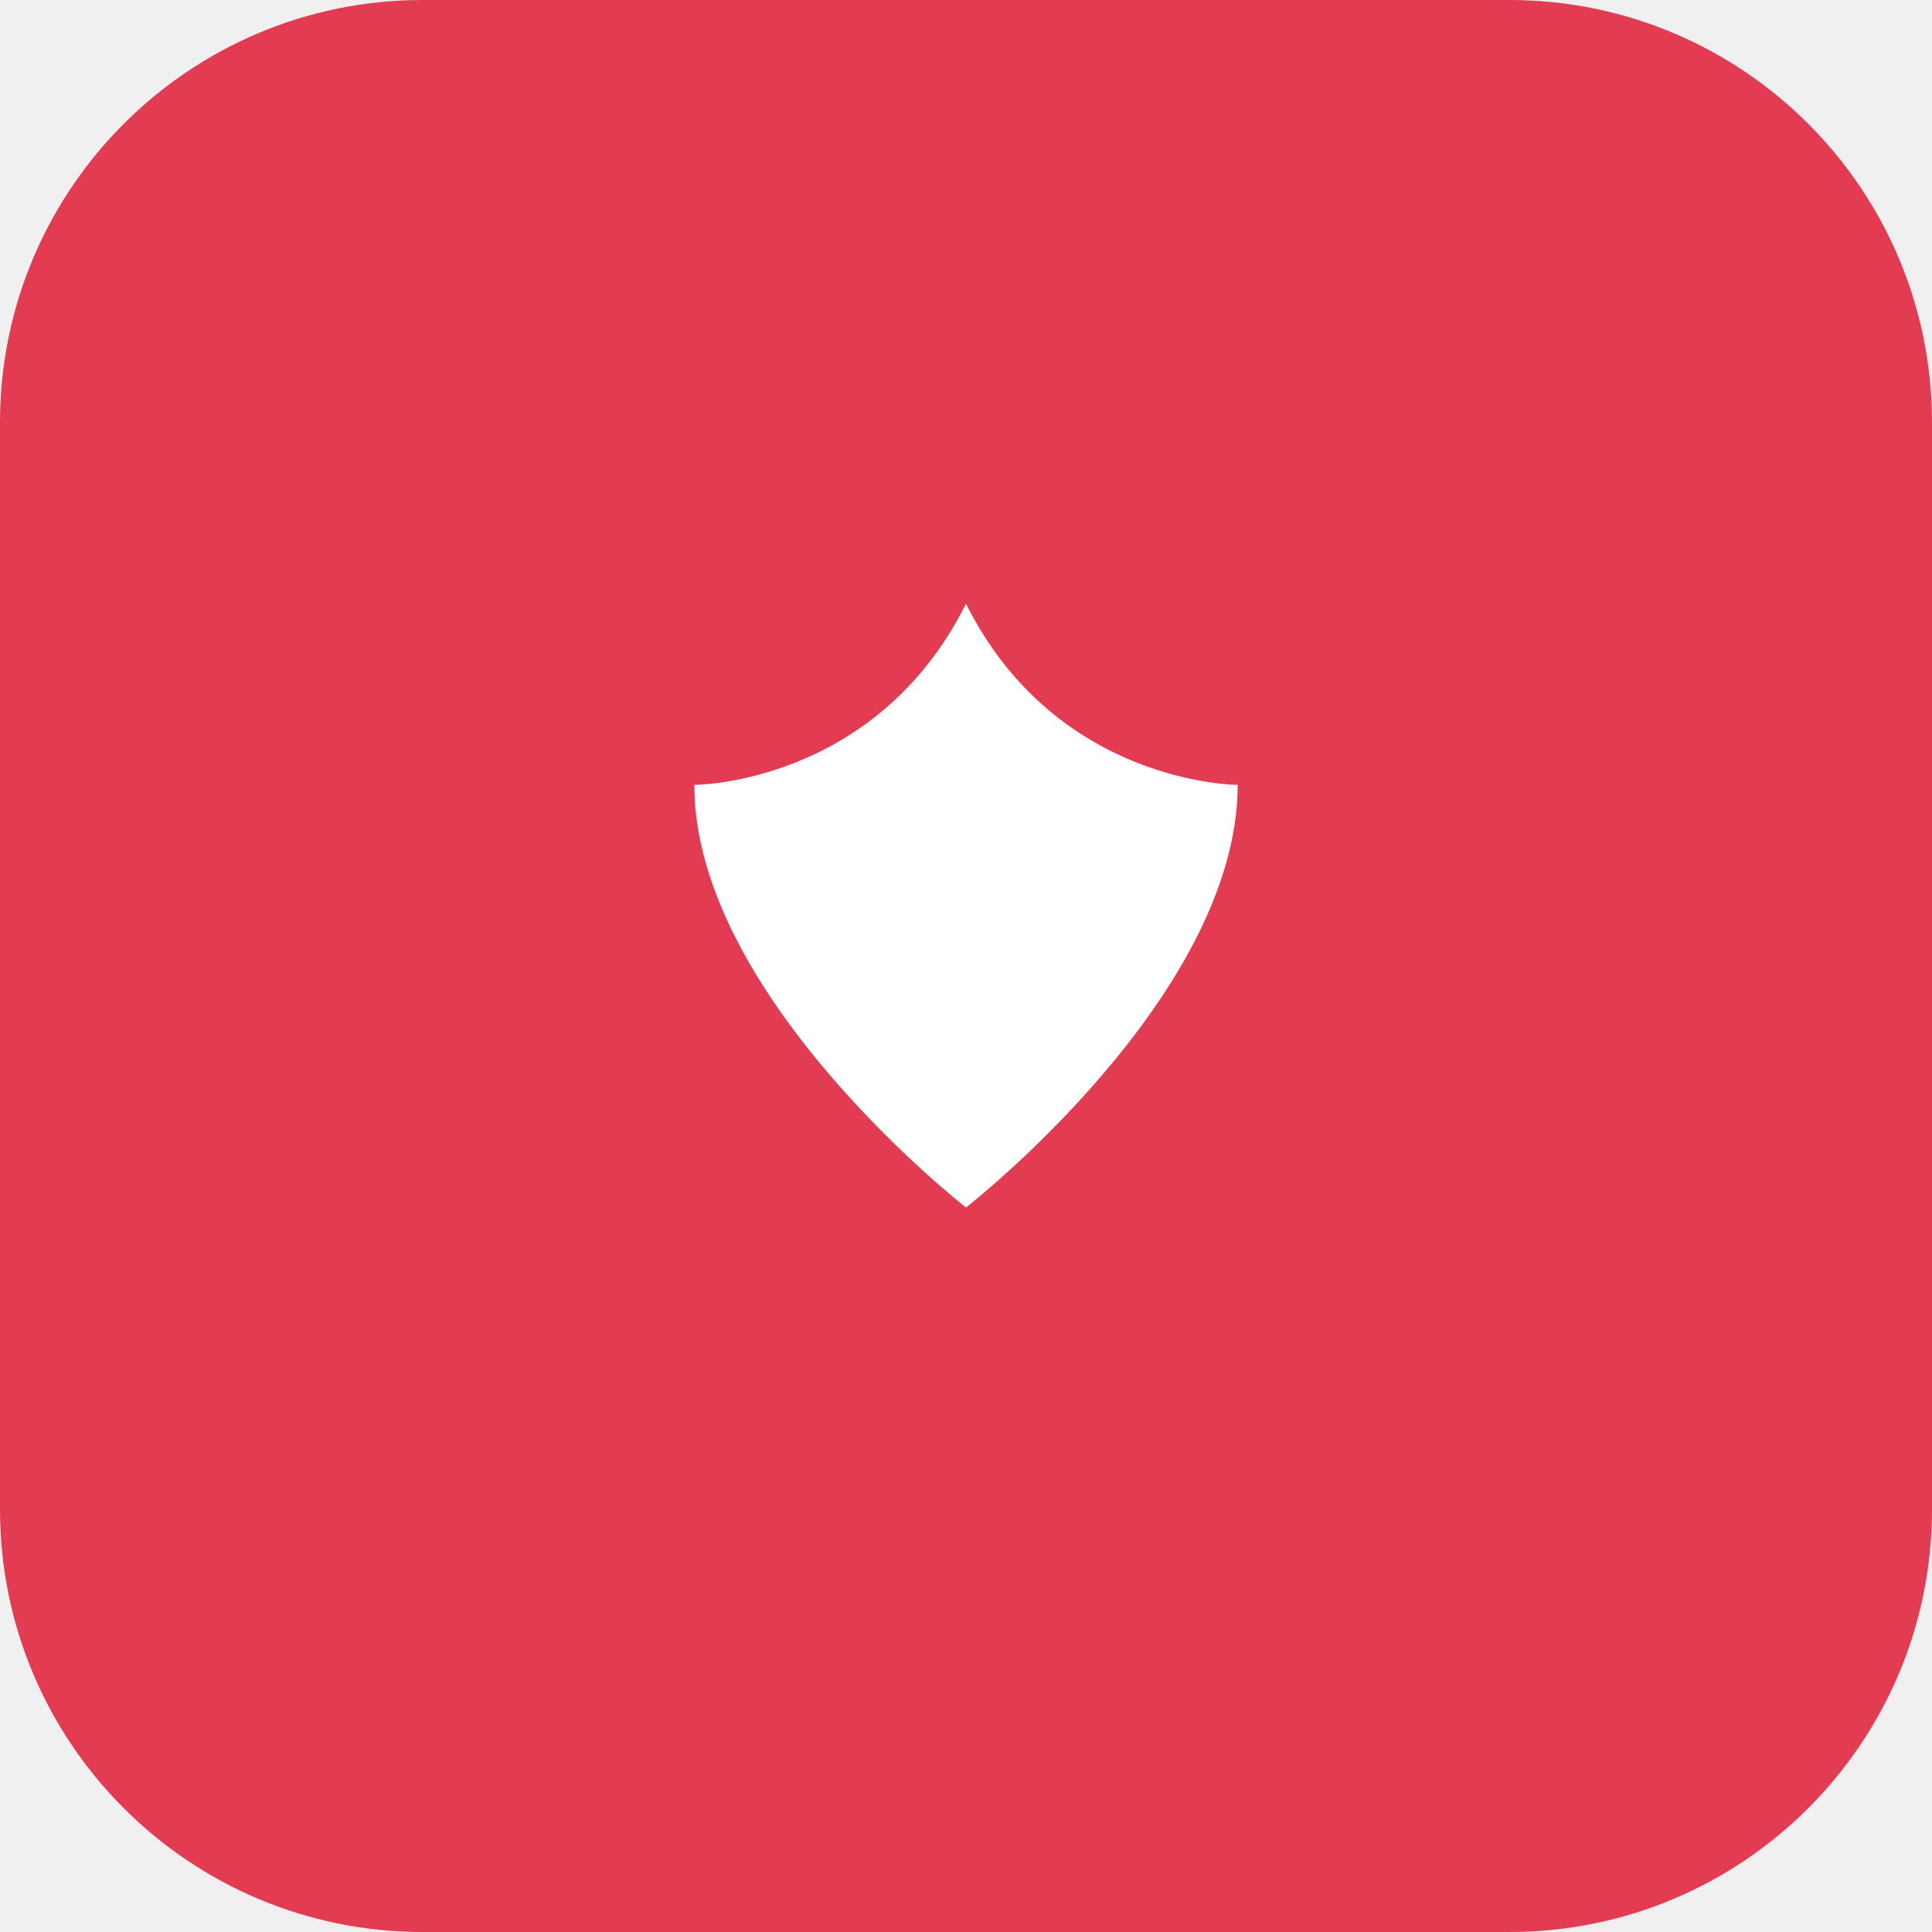
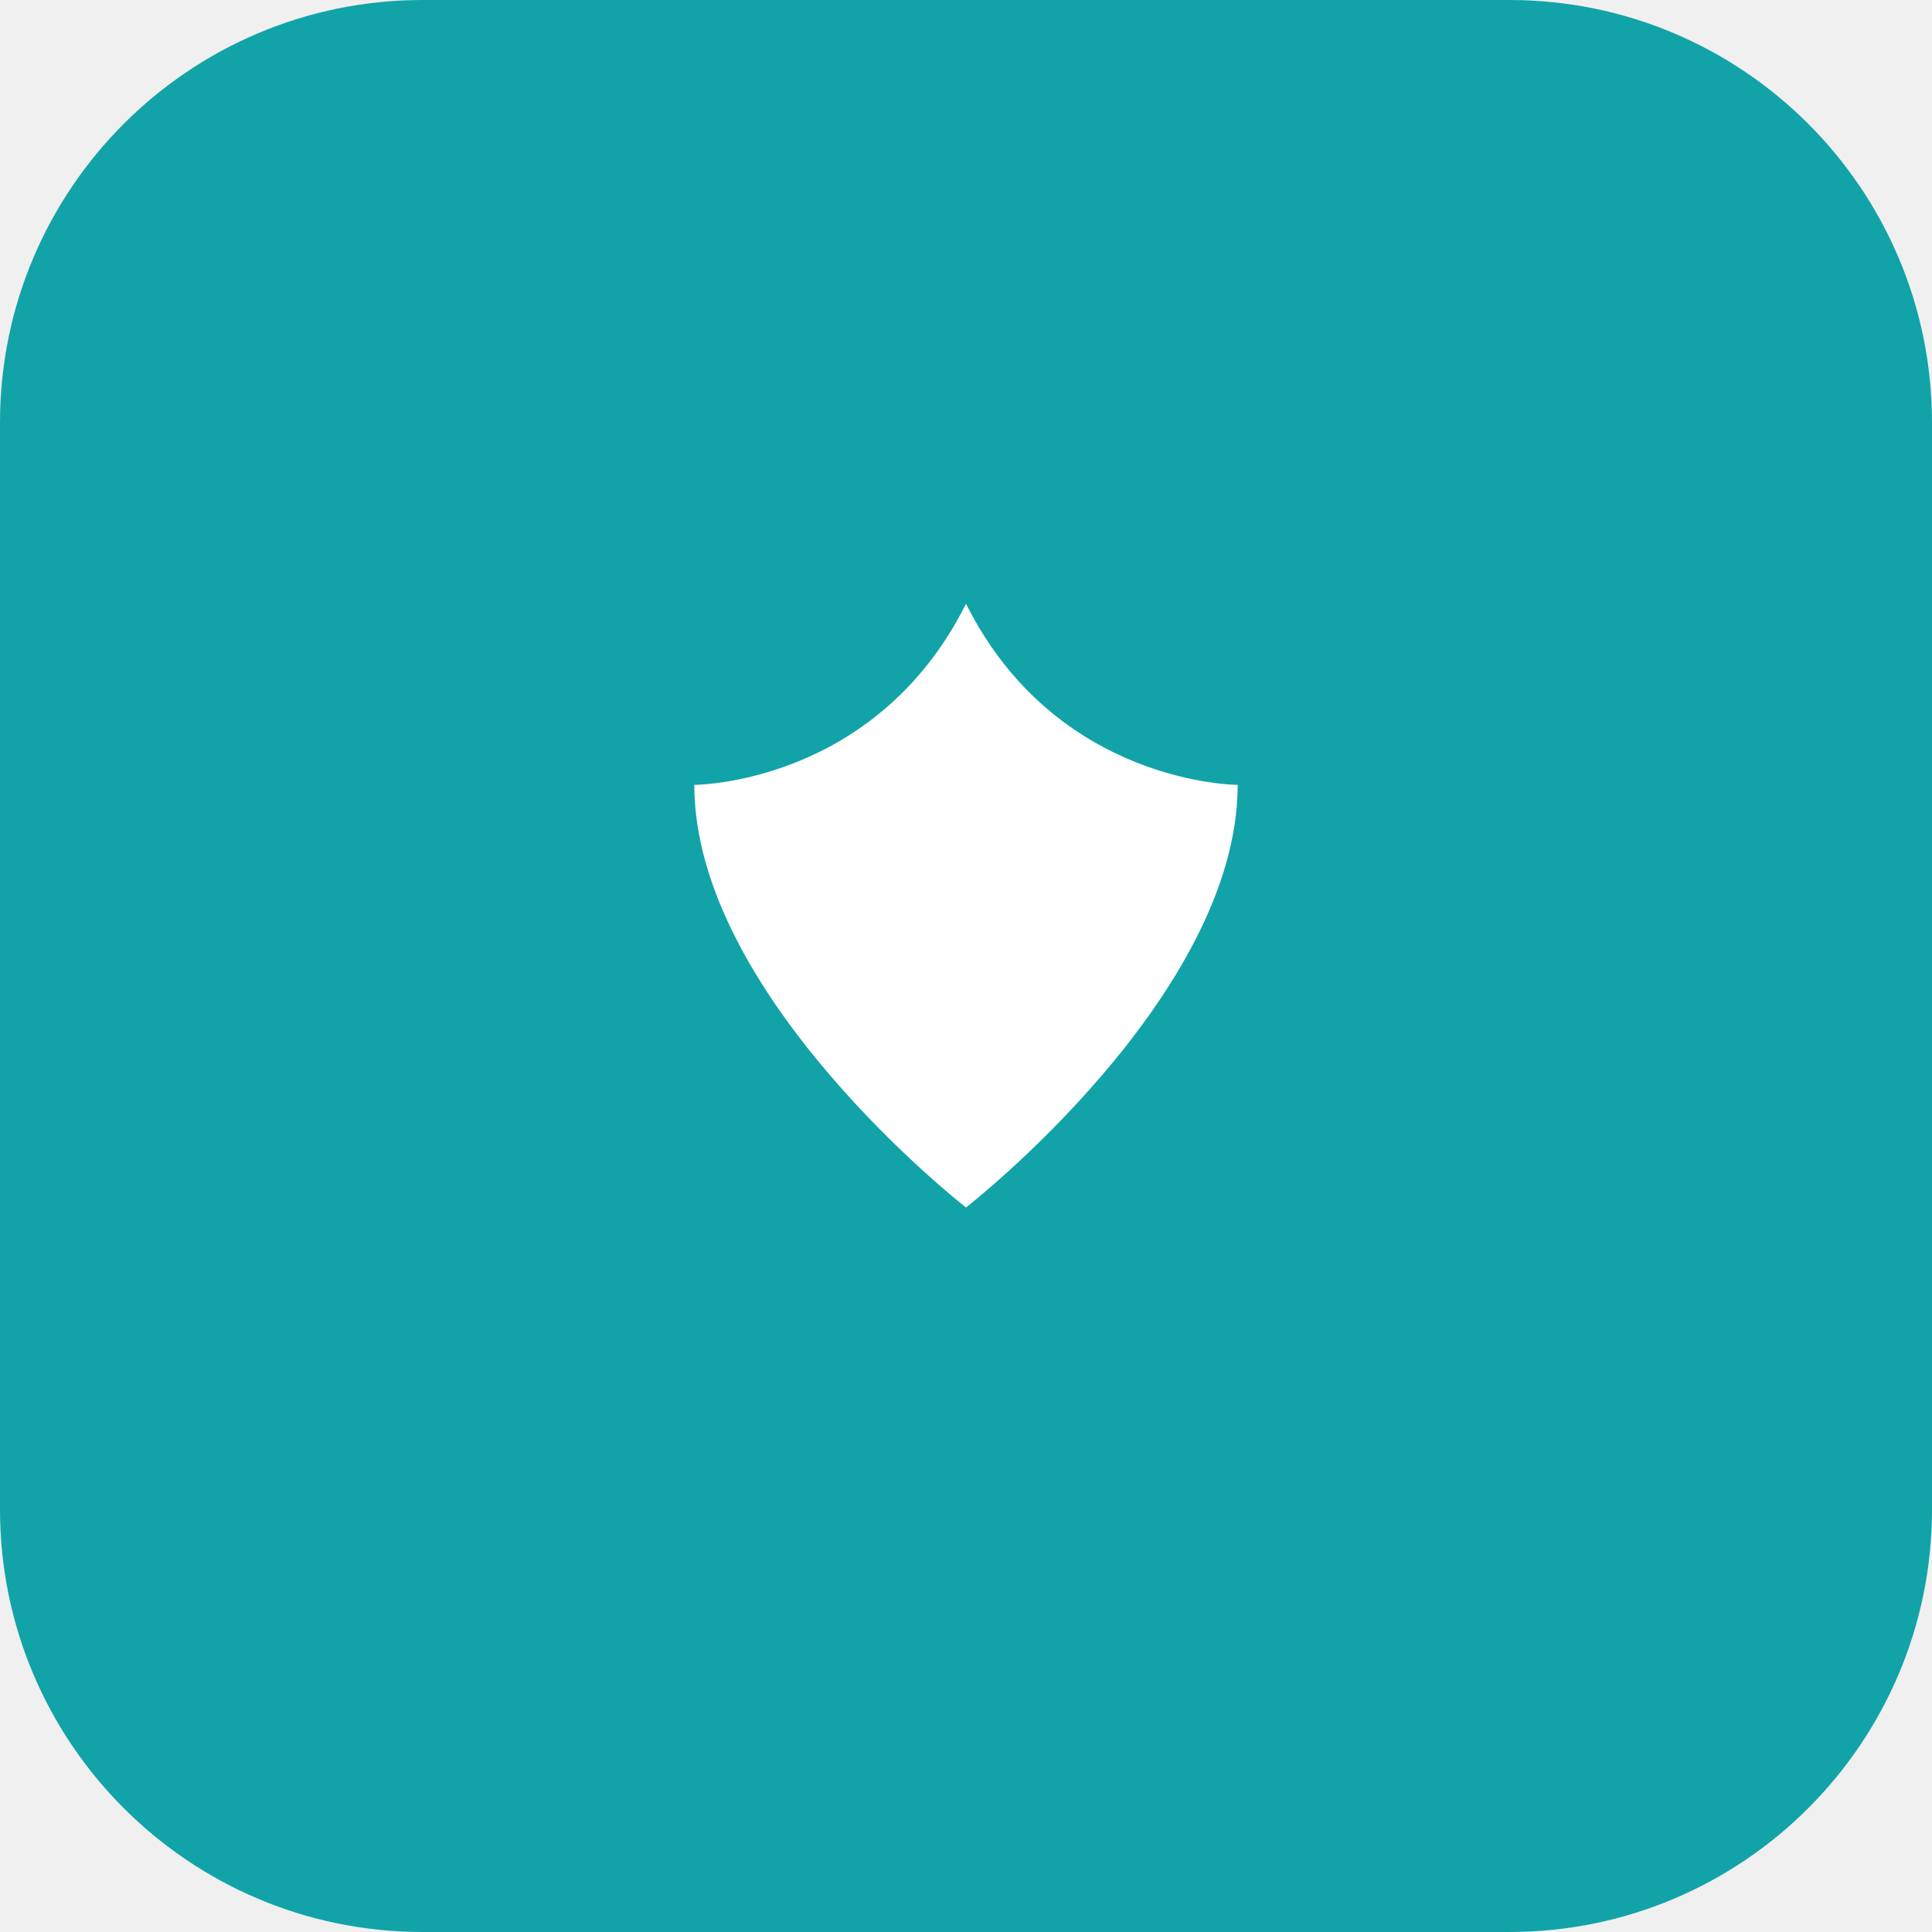
<svg xmlns="http://www.w3.org/2000/svg" viewBox="0 0 64 64">
-   <rect width="64" height="64" rx="14" fill="#e23b52" />
+   <rect width="64" height="64" rx="14" fill="#12a3a8" />
  <path d="M32 20c-3 6-9 6-9 6 0 7 9 14 9 14s9-7 9-14c0 0-6 0-9-6z" fill="#fff" />
</svg>
